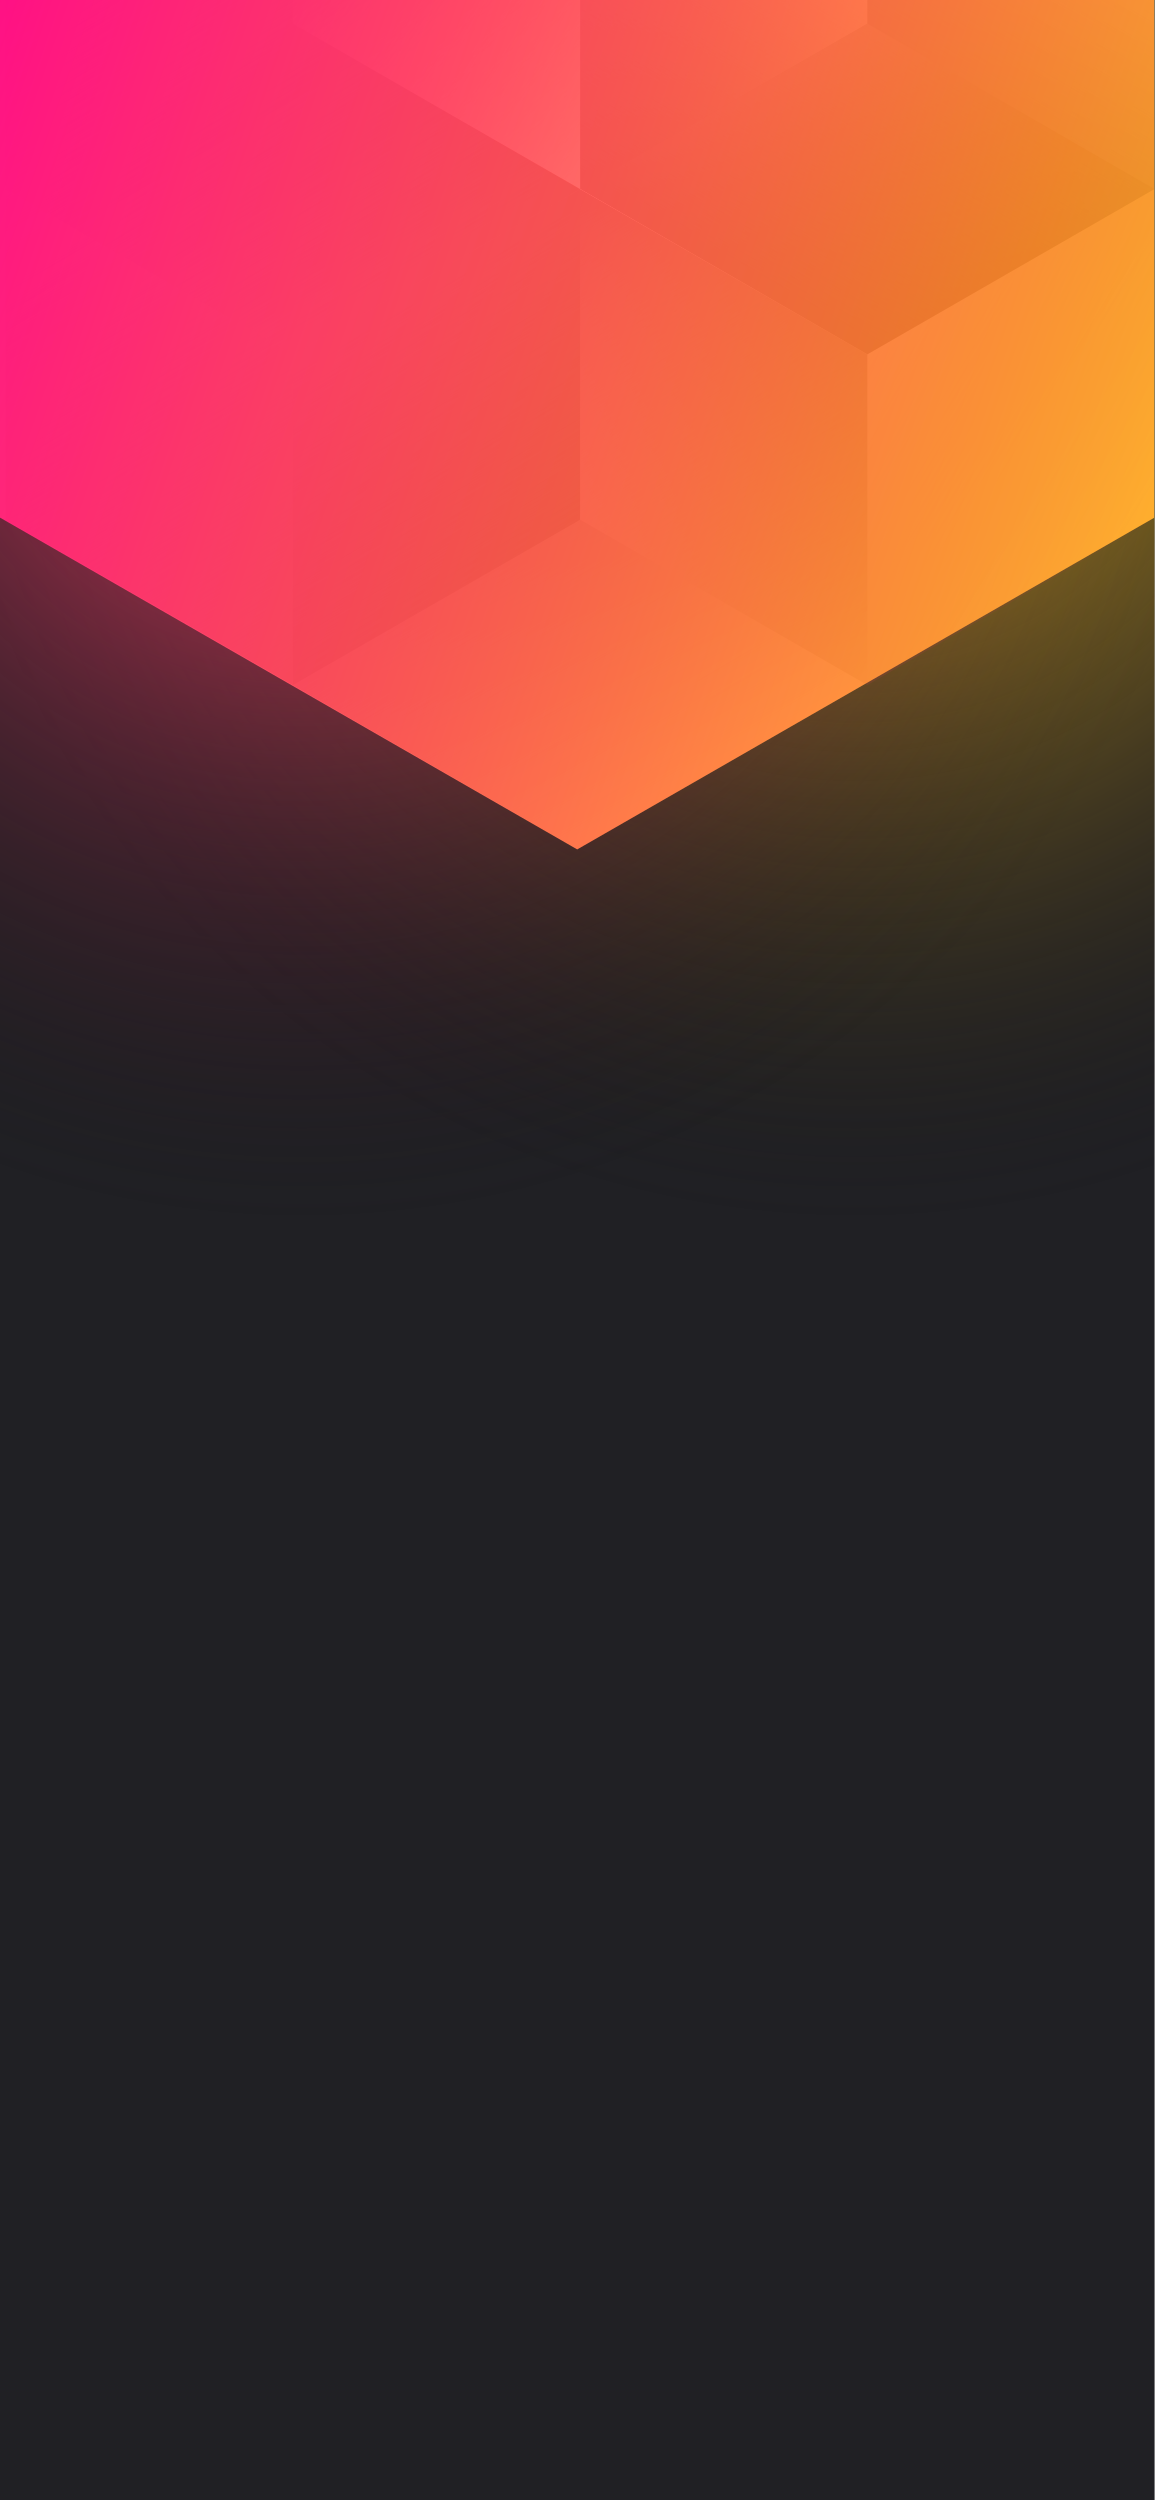
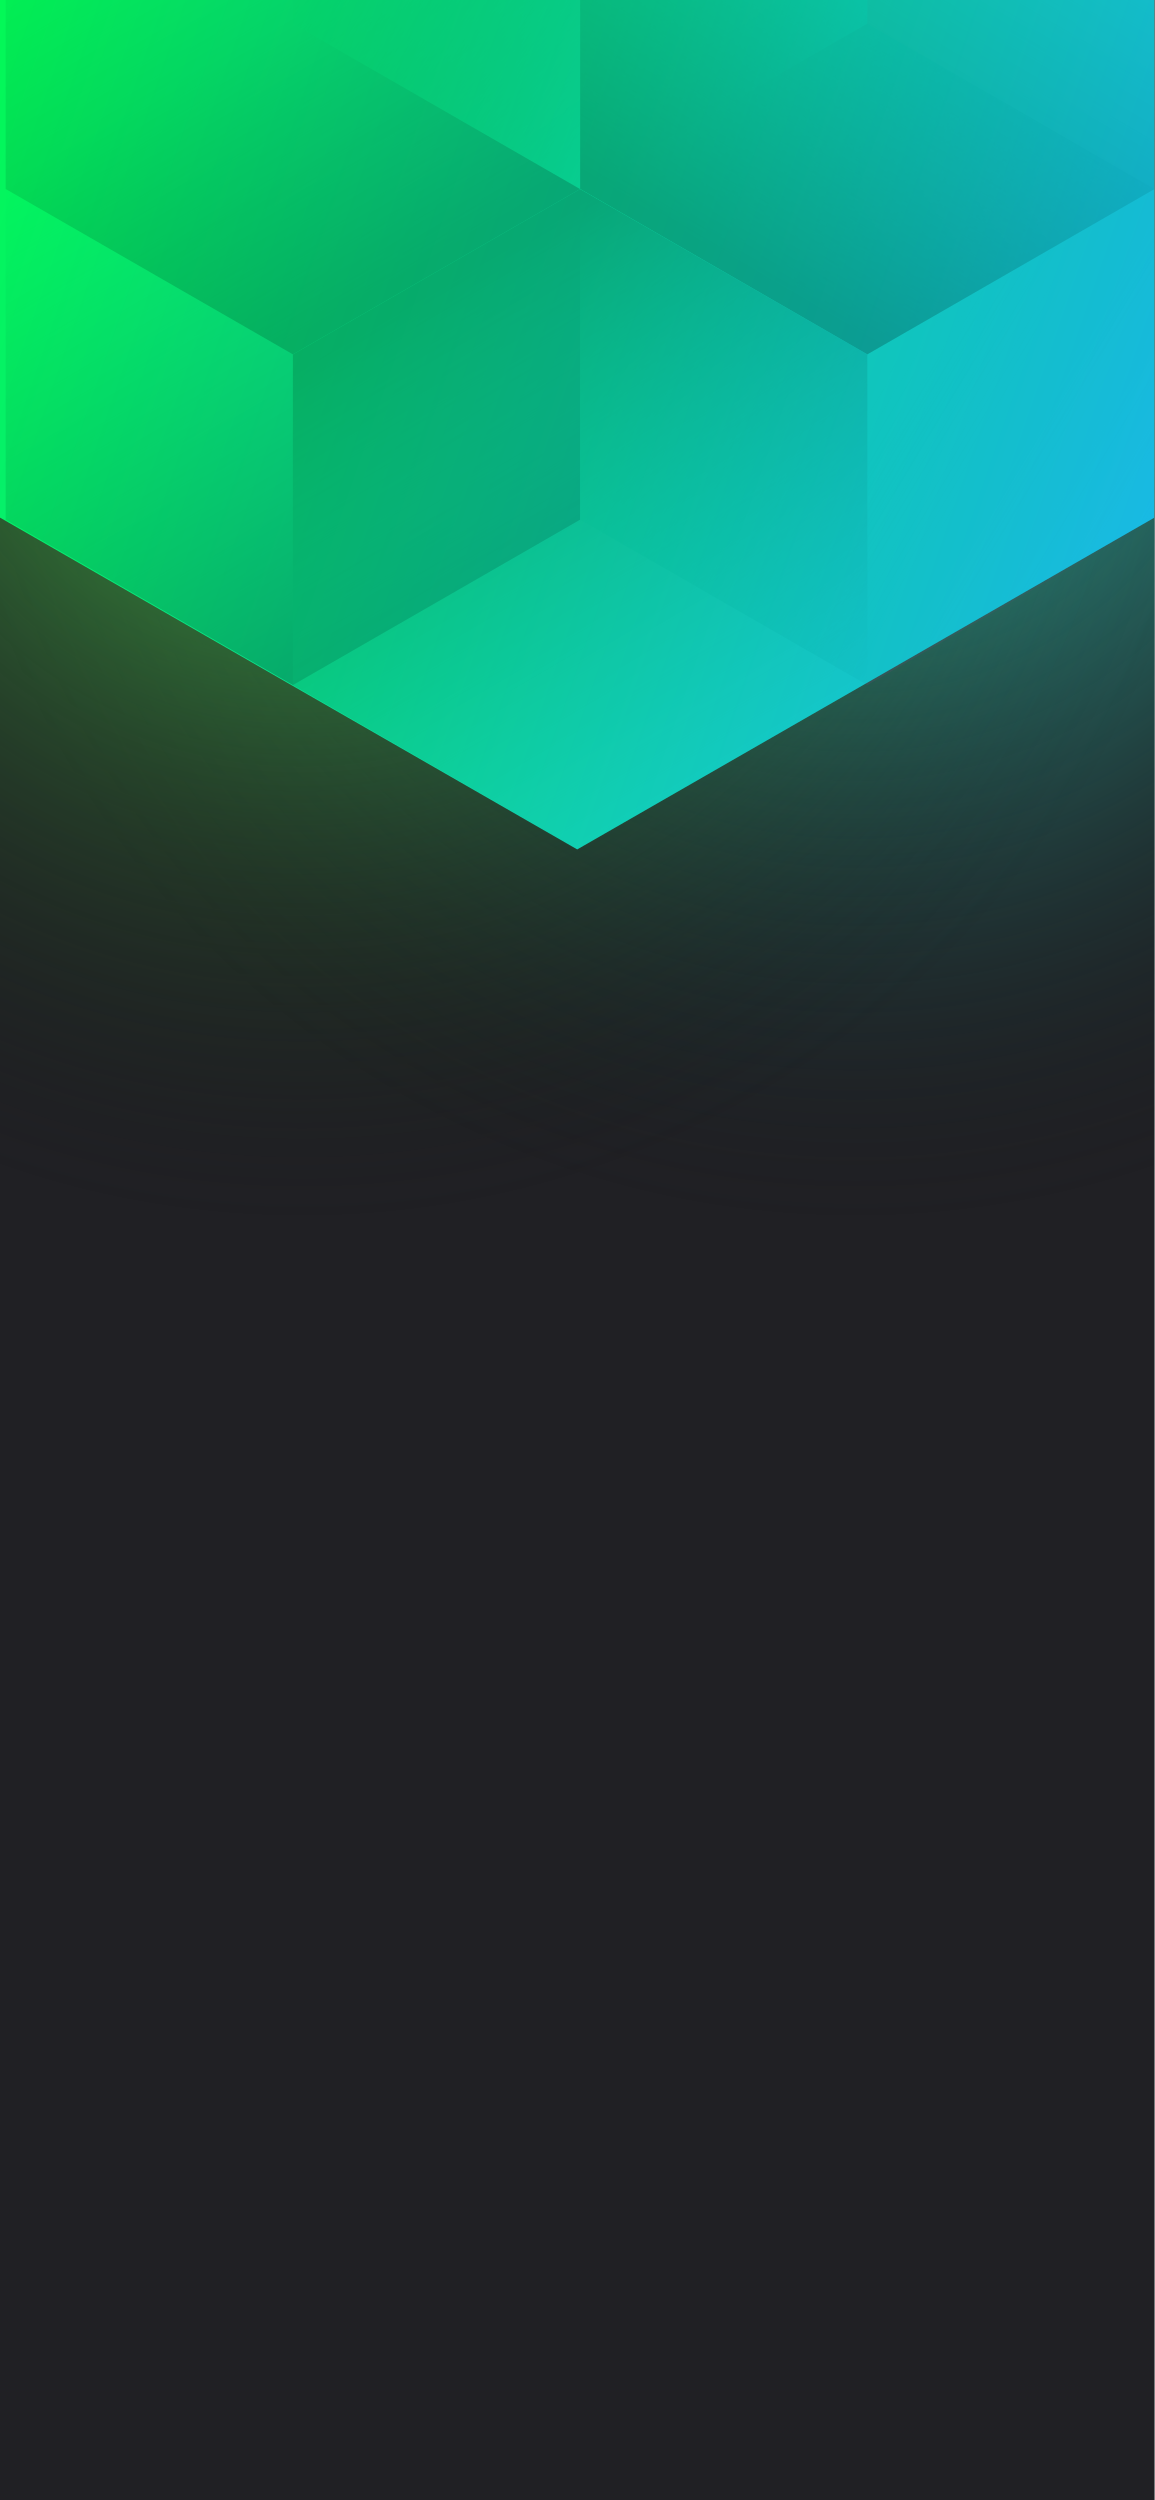
<svg xmlns="http://www.w3.org/2000/svg" width="375" height="812" viewBox="0 0 375 812" fill="none">
-   <g clip-path="url(#clip0)">
+   <g clip-path="url(#clip0_)">
    <rect width="375" height="812" fill="#202024" />
-     <circle cx="278" cy="99" r="300" transform="rotate(-180 278 99)" fill="url(#paint0_radial)" />
-     <circle cx="98" cy="99" r="300" transform="rotate(-180 98 99)" fill="url(#paint1_radial)" />
-     <mask id="mask0" style="mask-type:alpha" maskUnits="userSpaceOnUse" x="0" y="0" width="375" height="812">
+     <circle cx="278" cy="99" r="300" transform="rotate(-180 278 99)" fill="url(#paint0_radial_)" />
+     <circle cx="98" cy="99" r="300" transform="rotate(-180 98 99)" fill="url(#paint1_radial_)" />
+     <mask id="mask0_" style="mask-type:alpha" maskUnits="userSpaceOnUse" x="0" y="0" width="375" height="812">
      <rect width="375" height="812" fill="#202024" />
    </mask>
-     <g mask="url(#mask0)">
-       <path d="M375 168.101V-310.699L187.478 -418.486L-0.045 -310.699V168.101L187.478 275.894L375 168.101Z" fill="url(#paint2_linear)" />
+     <g mask="url(#mask0_)">
+       <path d="M375 168.101V-310.699L187.478 -418.486L-0.045 -310.699V168.101L187.478 275.894L375 168.101Z" fill="url(#paint2_linear_)" />
      <g style="mix-blend-mode:luminosity" opacity="0.4">
-         <path d="M1.837 61.393V168.797L95.127 222.505L188.418 168.797V61.393L95.127 7.686L1.837 61.393Z" fill="url(#paint3_linear)" />
-         <path d="M1.837 -46.017V61.388L95.127 115.095L188.418 61.388V-46.017L95.127 -99.724L1.837 -46.017Z" fill="url(#paint4_linear)" />
-         <path d="M281.709 -99.696V7.708L188.418 61.416L95.127 7.708V-99.696L188.418 -153.403L281.709 -99.696Z" fill="url(#paint5_linear)" />
-         <path d="M188.418 168.797V61.393L281.709 7.685L375 61.393V168.797L281.709 222.504L188.418 168.797Z" fill="url(#paint6_linear)" />
-         <path d="M375 -46.017V61.388L281.709 115.095L188.418 61.388V-46.017L281.709 -99.724L375 -46.017Z" fill="url(#paint7_linear)" />
-         <path d="M281.709 222.527V115.123L188.418 61.416L95.127 115.123L95.127 222.527L188.418 276.234L281.709 222.527Z" fill="url(#paint8_linear)" />
+         <path d="M1.837 61.393V168.797L95.127 222.505L188.418 168.797V61.393L95.127 7.686L1.837 61.393Z" fill="url(#paint3_linear_)" />
+         <path d="M1.837 -46.017V61.388L95.127 115.095L188.418 61.388V-46.017L95.127 -99.724L1.837 -46.017Z" fill="url(#paint4_linear_)" />
+         <path d="M281.709 -99.696V7.708L188.418 61.416L95.127 7.708V-99.696L188.418 -153.403L281.709 -99.696Z" fill="url(#paint5_linear_)" />
+         <path d="M188.418 168.797V61.393L281.709 7.685L375 61.393V168.797L281.709 222.504L188.418 168.797Z" fill="url(#paint6_linear_)" />
+         <path d="M375 -46.017V61.388L281.709 115.095L188.418 61.388V-46.017L281.709 -99.724L375 -46.017Z" fill="url(#paint7_linear_)" />
+         <path d="M281.709 222.527V115.123L188.418 61.416L95.127 115.123L95.127 222.527L188.418 276.234L281.709 222.527Z" fill="url(#paint8_linear_)" />
      </g>
    </g>
  </g>
  <defs>
-     <radialGradient id="paint0_radial" cx="0" cy="0" r="1" gradientUnits="userSpaceOnUse" gradientTransform="translate(278 99) rotate(90) scale(300)">
-       <stop stop-color="#FFC323" />
+     <radialGradient id="paint0_radial_" cx="0" cy="0" r="1" gradientUnits="userSpaceOnUse" gradientTransform="translate(278 99) rotate(90) scale(300)">
+       <stop stop-color="#38EAD4" />
      <stop offset="1" stop-color="#121214" stop-opacity="0" />
    </radialGradient>
-     <radialGradient id="paint1_radial" cx="0" cy="0" r="1" gradientUnits="userSpaceOnUse" gradientTransform="translate(98 99) rotate(90) scale(300)">
-       <stop stop-color="#FF3D6E" />
+     <radialGradient id="paint1_radial_" cx="0" cy="0" r="1" gradientUnits="userSpaceOnUse" gradientTransform="translate(98 99) rotate(90) scale(300)">
+       <stop stop-color="#4ACD50" />
      <stop offset="1" stop-color="#121214" stop-opacity="0" />
    </radialGradient>
-     <linearGradient id="paint2_linear" x1="-67.95" y1="58.938" x2="436.115" y2="232.357" gradientUnits="userSpaceOnUse">
-       <stop stop-color="#FF008E" />
-       <stop offset="1" stop-color="#FFCD1E" />
+     <linearGradient id="paint2_linear_" x1="-67.95" y1="58.938" x2="436.115" y2="232.357" gradientUnits="userSpaceOnUse">
+       <stop stop-color="#00FF47" />
+       <stop offset="1" stop-color="#1EAEFF" />
    </linearGradient>
-     <linearGradient id="paint3_linear" x1="95.127" y1="217.565" x2="2.238" y2="59.047" gradientUnits="userSpaceOnUse">
-       <stop stop-color="#8257E5" />
+     <linearGradient id="paint3_linear_" x1="95.127" y1="217.565" x2="2.238" y2="59.047" gradientUnits="userSpaceOnUse">
+       <stop stop-color="#4A22A7" />
      <stop offset="1" stop-color="#FF008E" stop-opacity="0" />
    </linearGradient>
-     <linearGradient id="paint4_linear" x1="95.127" y1="110.155" x2="2.238" y2="-48.363" gradientUnits="userSpaceOnUse">
-       <stop stop-color="#8257E5" />
+     <linearGradient id="paint4_linear_" x1="95.127" y1="110.155" x2="2.238" y2="-48.363" gradientUnits="userSpaceOnUse">
+       <stop stop-color="#4A22A7" />
      <stop offset="1" stop-color="#FF008E" stop-opacity="0" />
    </linearGradient>
-     <linearGradient id="paint5_linear" x1="95.127" y1="-105.732" x2="281.421" y2="6.686" gradientUnits="userSpaceOnUse">
+     <linearGradient id="paint5_linear_" x1="95.127" y1="-105.732" x2="281.421" y2="6.686" gradientUnits="userSpaceOnUse">
      <stop stop-color="#FF008E" stop-opacity="0" />
-       <stop offset="1" stop-color="#FFCD1E" />
+       <stop offset="1" stop-color="#25D1DC" />
    </linearGradient>
-     <linearGradient id="paint6_linear" x1="375" y1="174.833" x2="188.706" y2="62.415" gradientUnits="userSpaceOnUse">
+     <linearGradient id="paint6_linear_" x1="375" y1="174.833" x2="188.706" y2="62.415" gradientUnits="userSpaceOnUse">
      <stop stop-color="#FF008E" stop-opacity="0" />
-       <stop offset="1" stop-color="#FFCD1E" />
+       <stop offset="1" stop-color="#25D1DC" />
    </linearGradient>
-     <linearGradient id="paint7_linear" x1="281.709" y1="110.155" x2="374.598" y2="-48.363" gradientUnits="userSpaceOnUse">
-       <stop stop-color="#8257E5" />
+     <linearGradient id="paint7_linear_" x1="281.709" y1="110.155" x2="374.598" y2="-48.363" gradientUnits="userSpaceOnUse">
+       <stop stop-color="#4A22A7" />
      <stop offset="1" stop-color="#FF008E" stop-opacity="0" />
    </linearGradient>
-     <linearGradient id="paint8_linear" x1="188.418" y1="66.355" x2="281.307" y2="224.873" gradientUnits="userSpaceOnUse">
-       <stop stop-color="#8257E5" />
+     <linearGradient id="paint8_linear_" x1="188.418" y1="66.355" x2="281.307" y2="224.873" gradientUnits="userSpaceOnUse">
+       <stop stop-color="#4A22A7" />
      <stop offset="1" stop-color="#FF008E" stop-opacity="0" />
    </linearGradient>
-     <clipPath id="clip0">
+     <clipPath id="clip0_">
      <rect width="375" height="812" fill="white" />
    </clipPath>
  </defs>
</svg>
